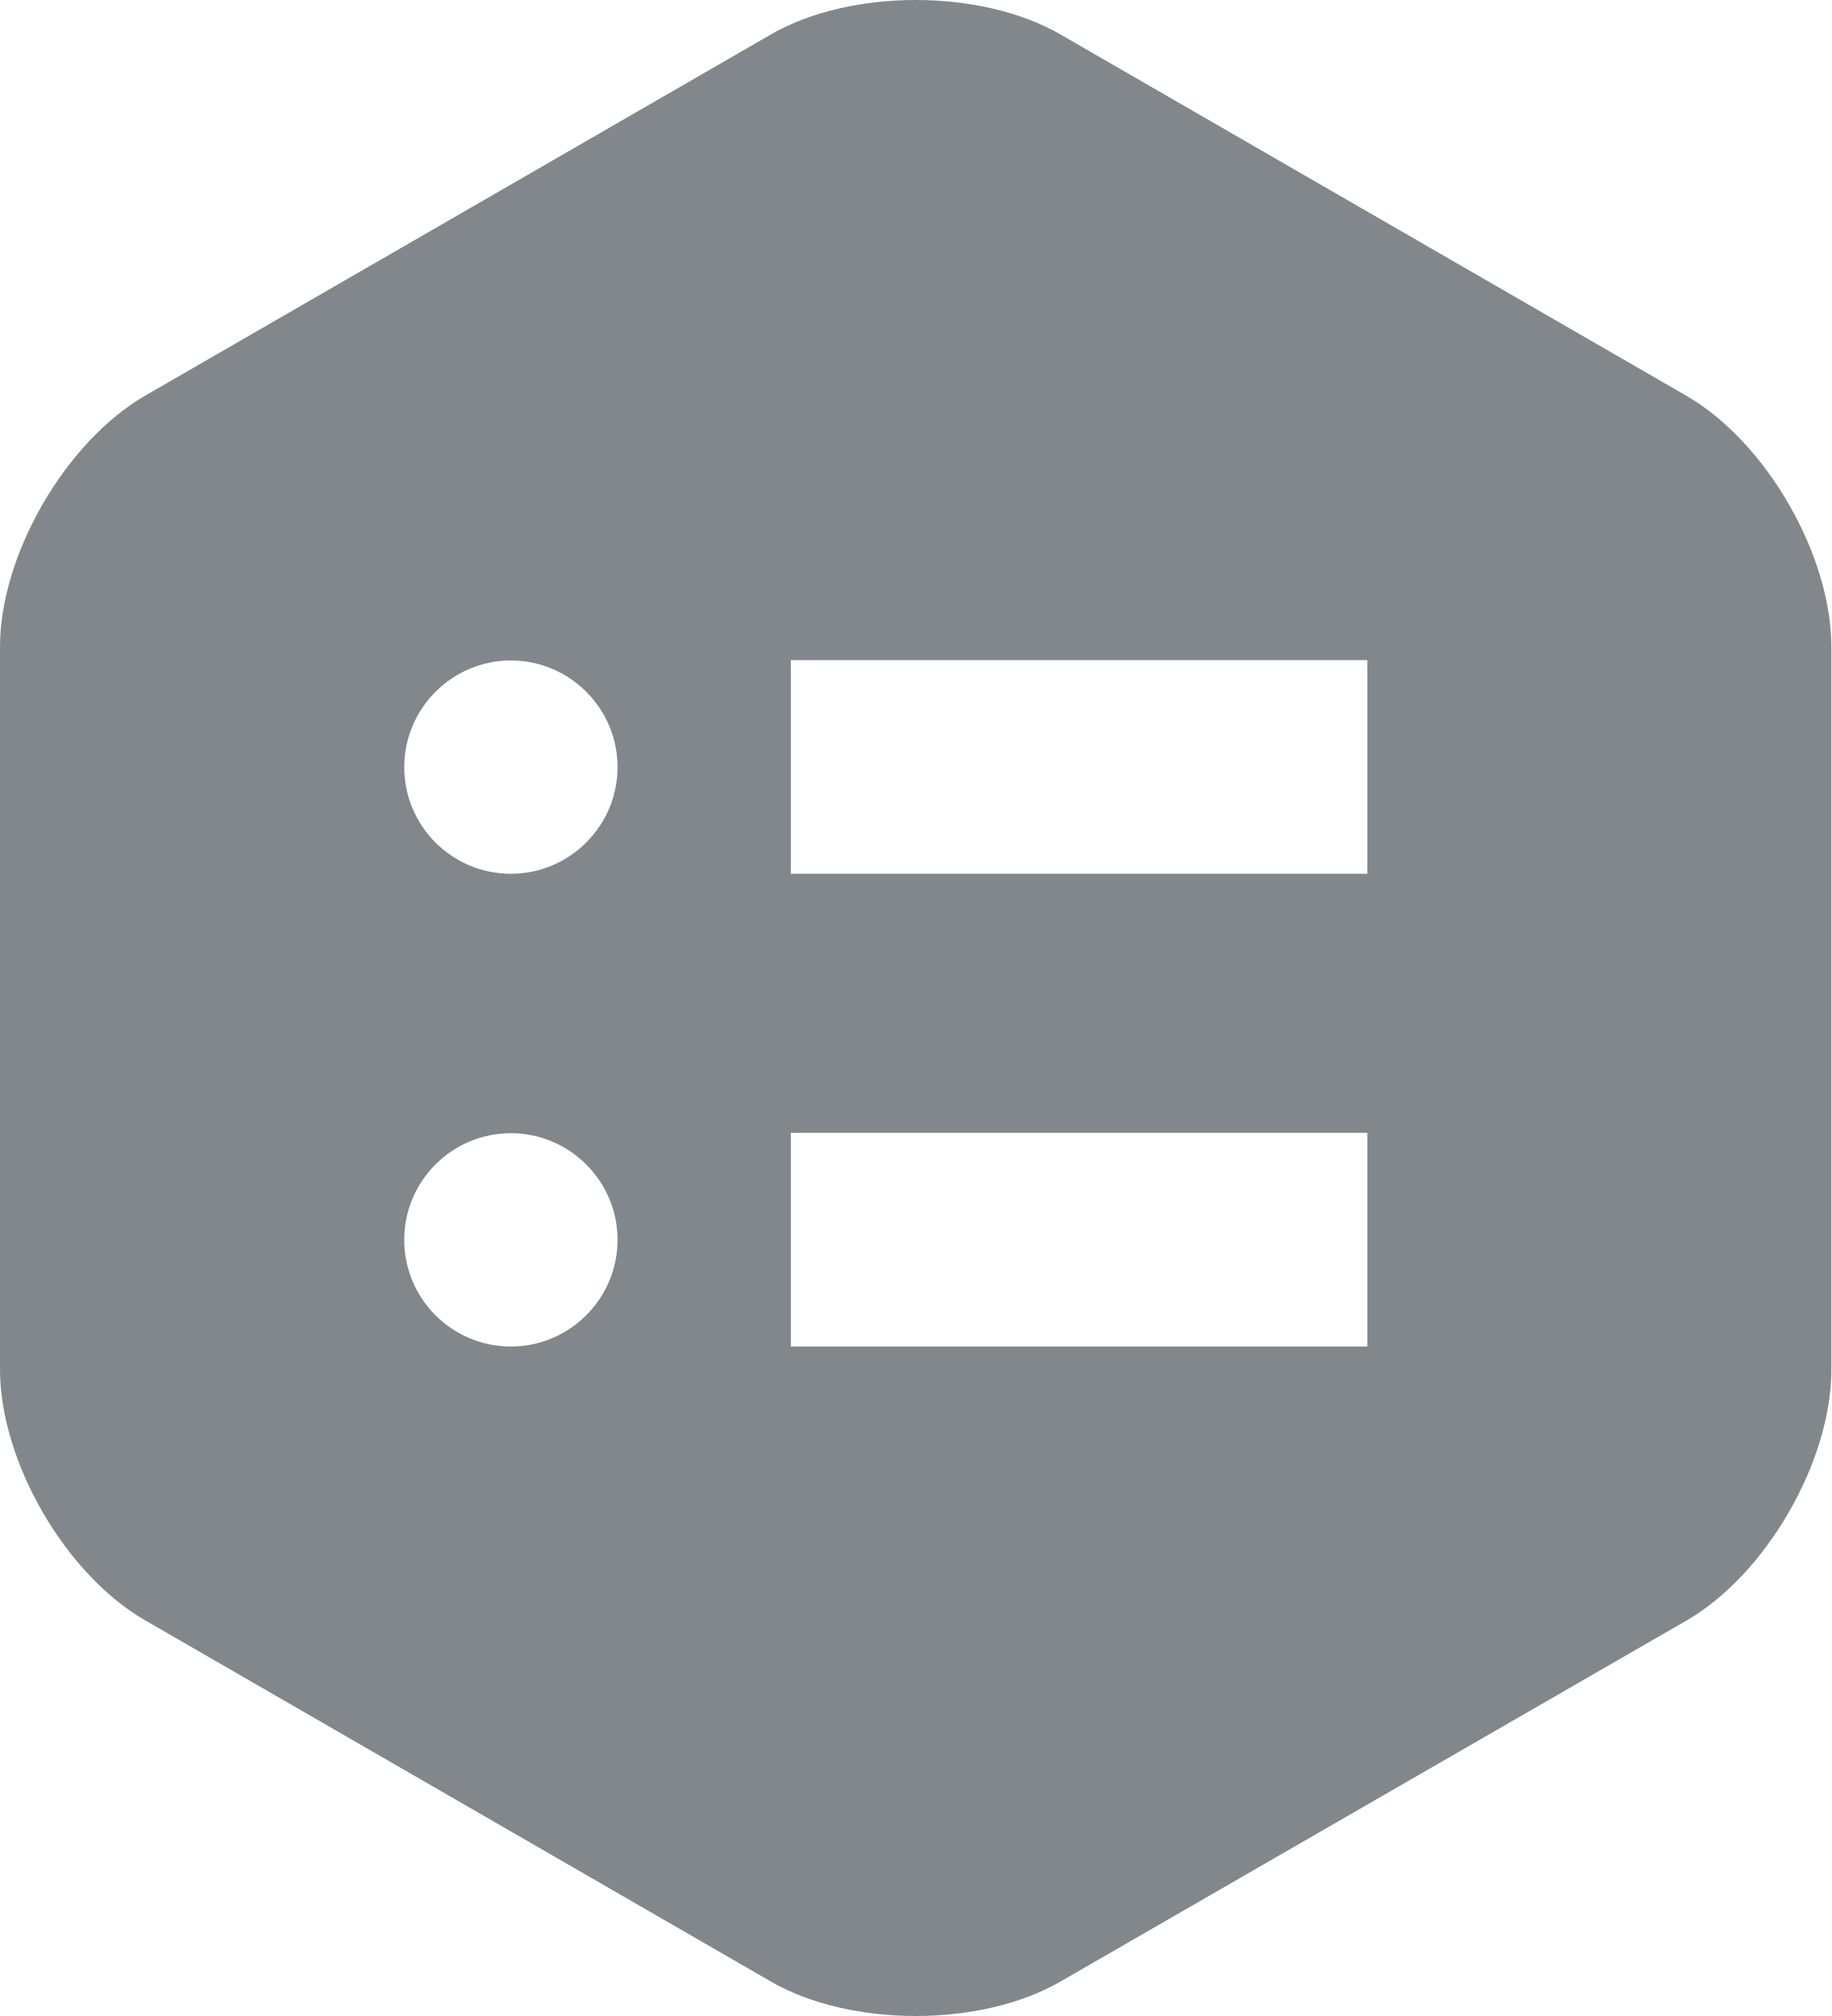
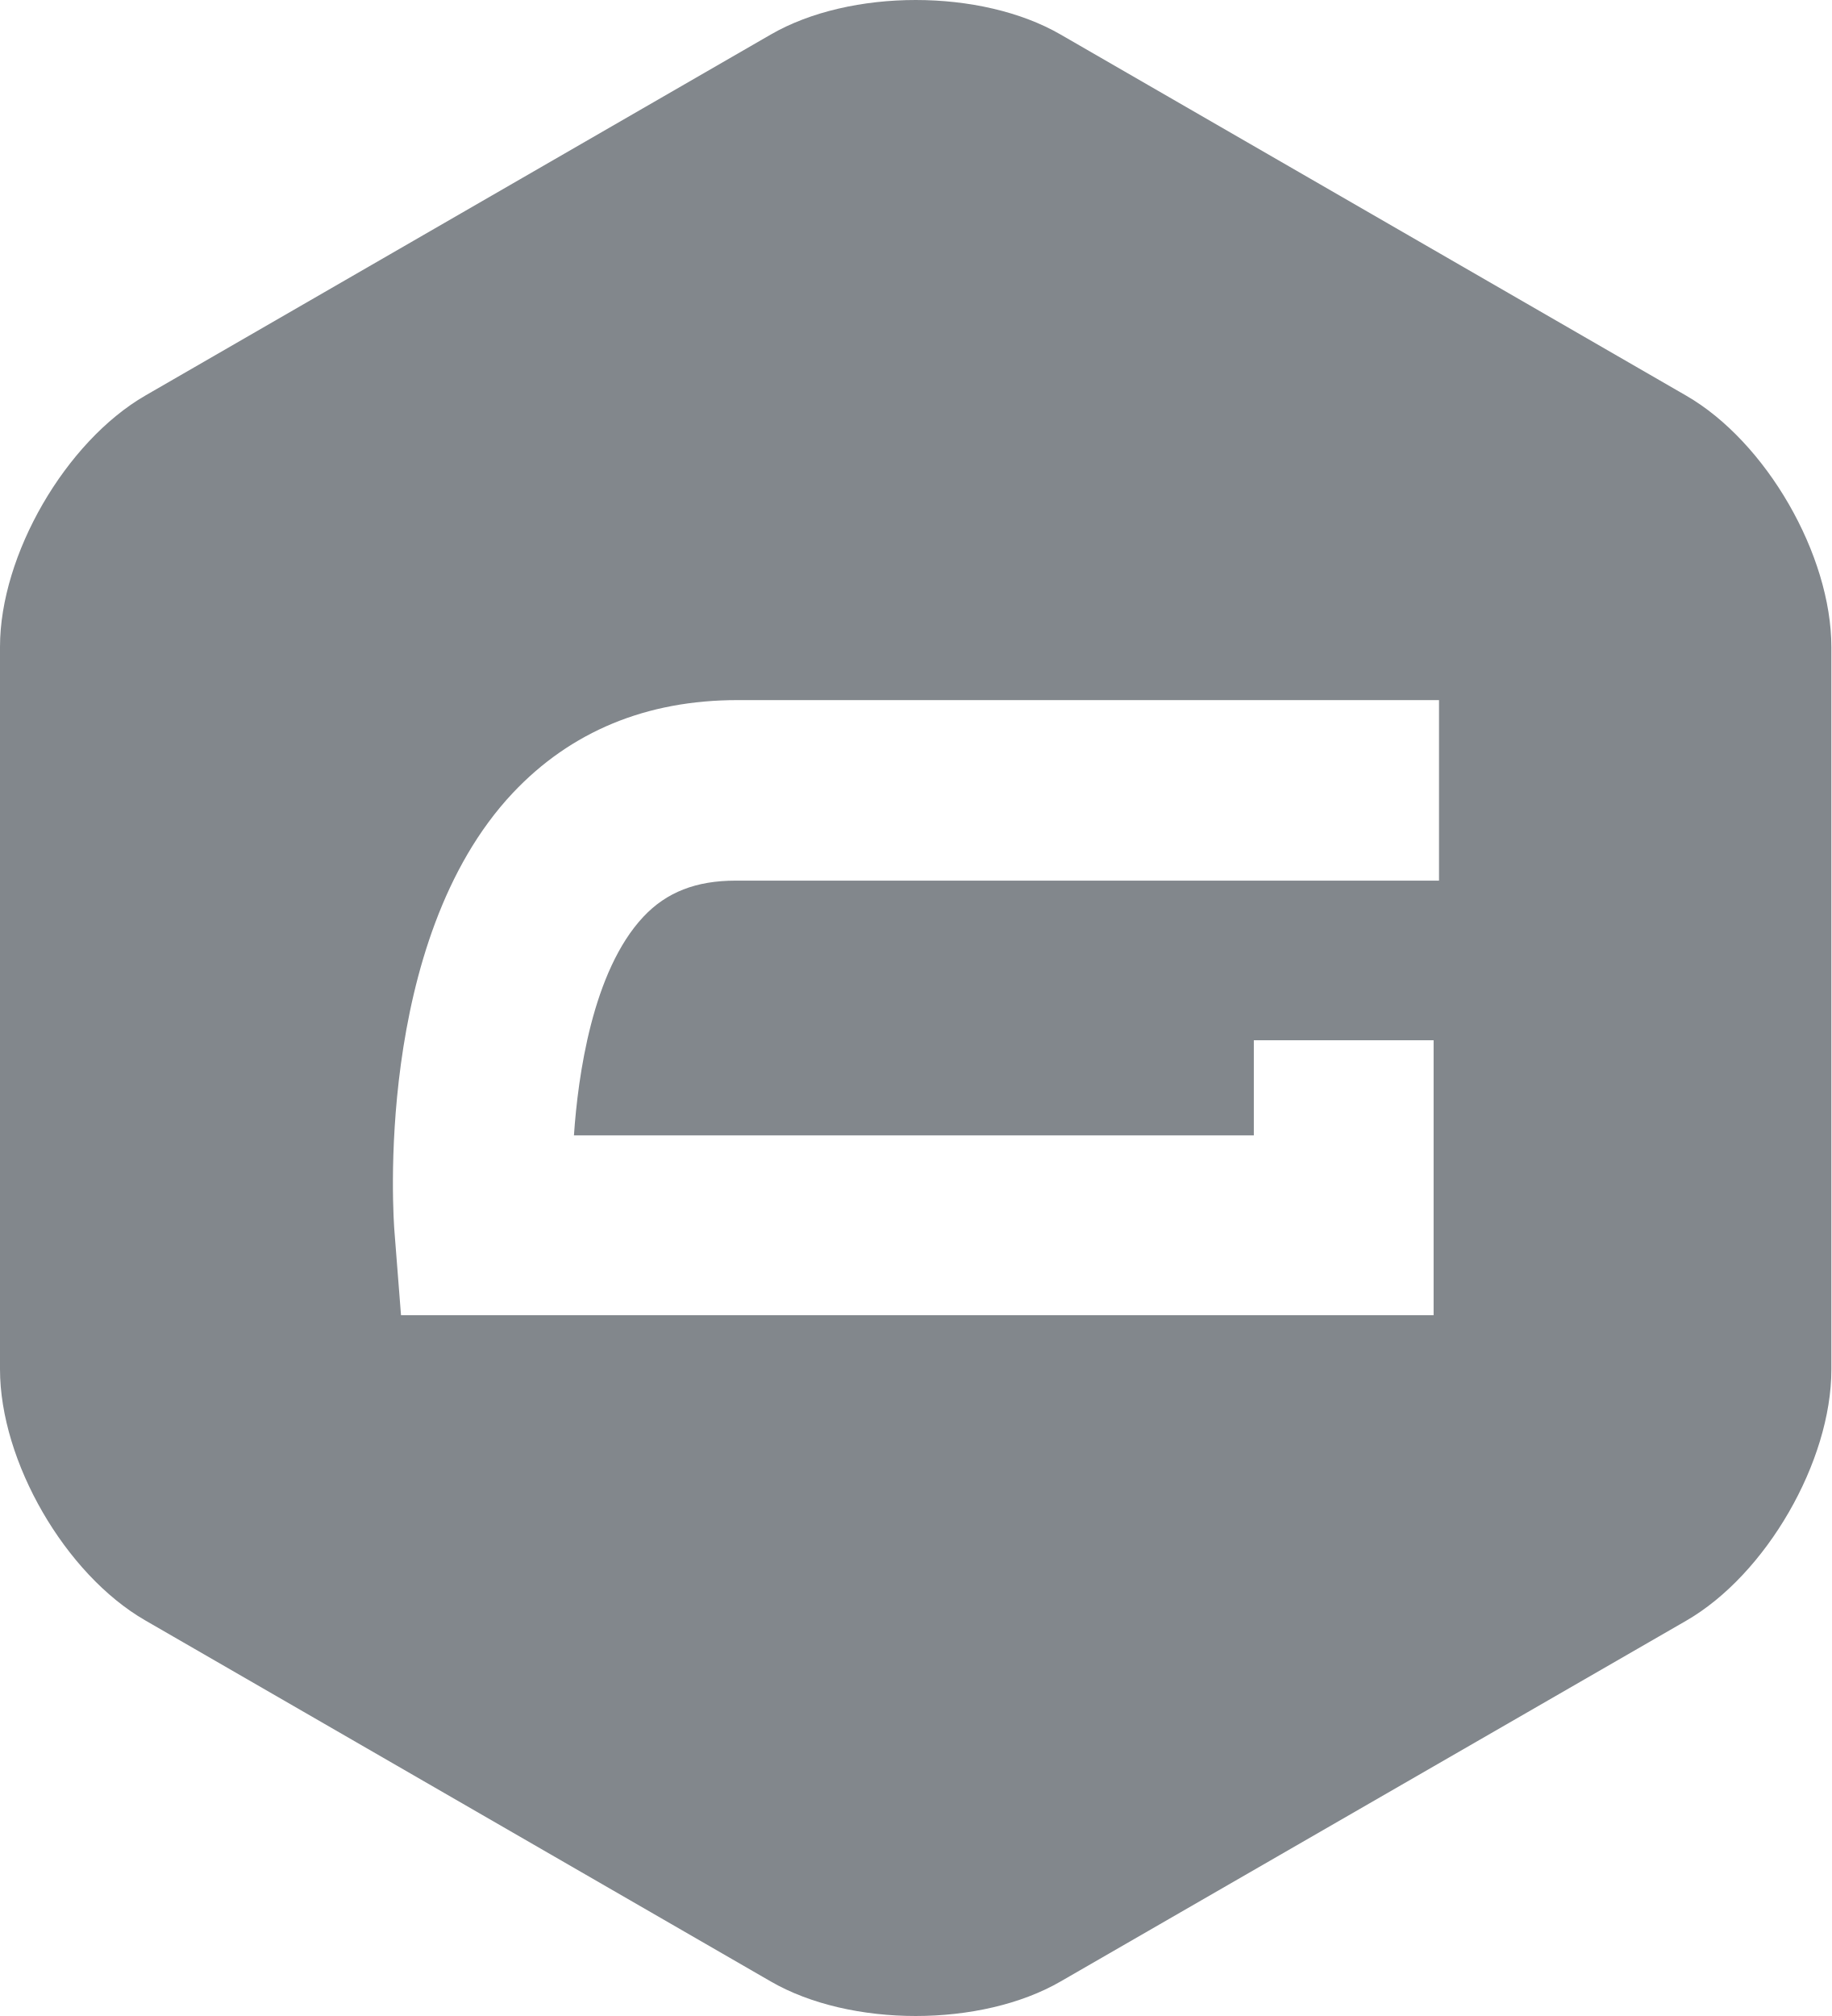
<svg xmlns="http://www.w3.org/2000/svg" version="1.1" id="Layer_1" x="0px" y="0px" viewBox="0 0 508.3 559.5" style="enable-background:new 0 0 508.3 559.5;" xml:space="preserve">
  <style type="text/css">
	.st0{fill:#82878C;}
</style>
-   <g id="Layer_2_1_">
-     <path class="st0" d="M468,109.8L468,109.8L294.4,9.6c-22.1-12.8-58.4-12.8-80.5,0L40.3,109.8C18.2,122.6,0,154,0,179.5V380   c0,25.6,18.1,56.9,40.3,69.7l173.6,100.2c22.1,12.8,58.4,12.8,80.5,0L468,449.8c22.2-12.8,40.3-44.2,40.3-69.7V179.6   C508.3,154,490.2,122.6,468,109.8z M379.5,183.2v59.3h-160v-59.3H379.5z M141.8,373.7c-16.4,0-29.6-13.3-29.6-29.6   c0-16.4,13.3-29.6,29.6-29.6s29.6,13.3,29.6,29.6C171.4,360.4,158.1,373.7,141.8,373.7z M141.8,242.5c-16.4,0-29.6-13.3-29.6-29.6   s13.3-29.6,29.6-29.6s29.6,13.3,29.6,29.6S158.1,242.5,141.8,242.5z M219.5,373.7v-59.3h160v59.3H219.5z" />
-   </g>
+   <path class="st0" d="M468,109.8L294.4,9.6c-22.1-12.8-58.4-12.8-80.5,0L40.3,109.8C18.2,122.6,0,154,0,179.5V380  c0,25.6,18.1,56.9,40.3,69.7l173.6,100.2c22.1,12.8,58.4,12.8,80.5,0L468,449.8c22.2-12.8,40.3-44.2,40.3-69.7V179.6  C508.3,154,490.2,122.6,468,109.8z M399.3,244.4l-195.1,0c-11,0-19.2,3.2-25.6,10c-14.2,15.1-18.2,44.4-19.3,60.7H348v-26.4h49.9  v76.3H111.3l-1.8-23c-0.3-3.3-5.9-80.7,32.8-121.9c16.1-17.1,37.1-25.8,62.4-25.8h194.7V244.4z" />
</svg>
